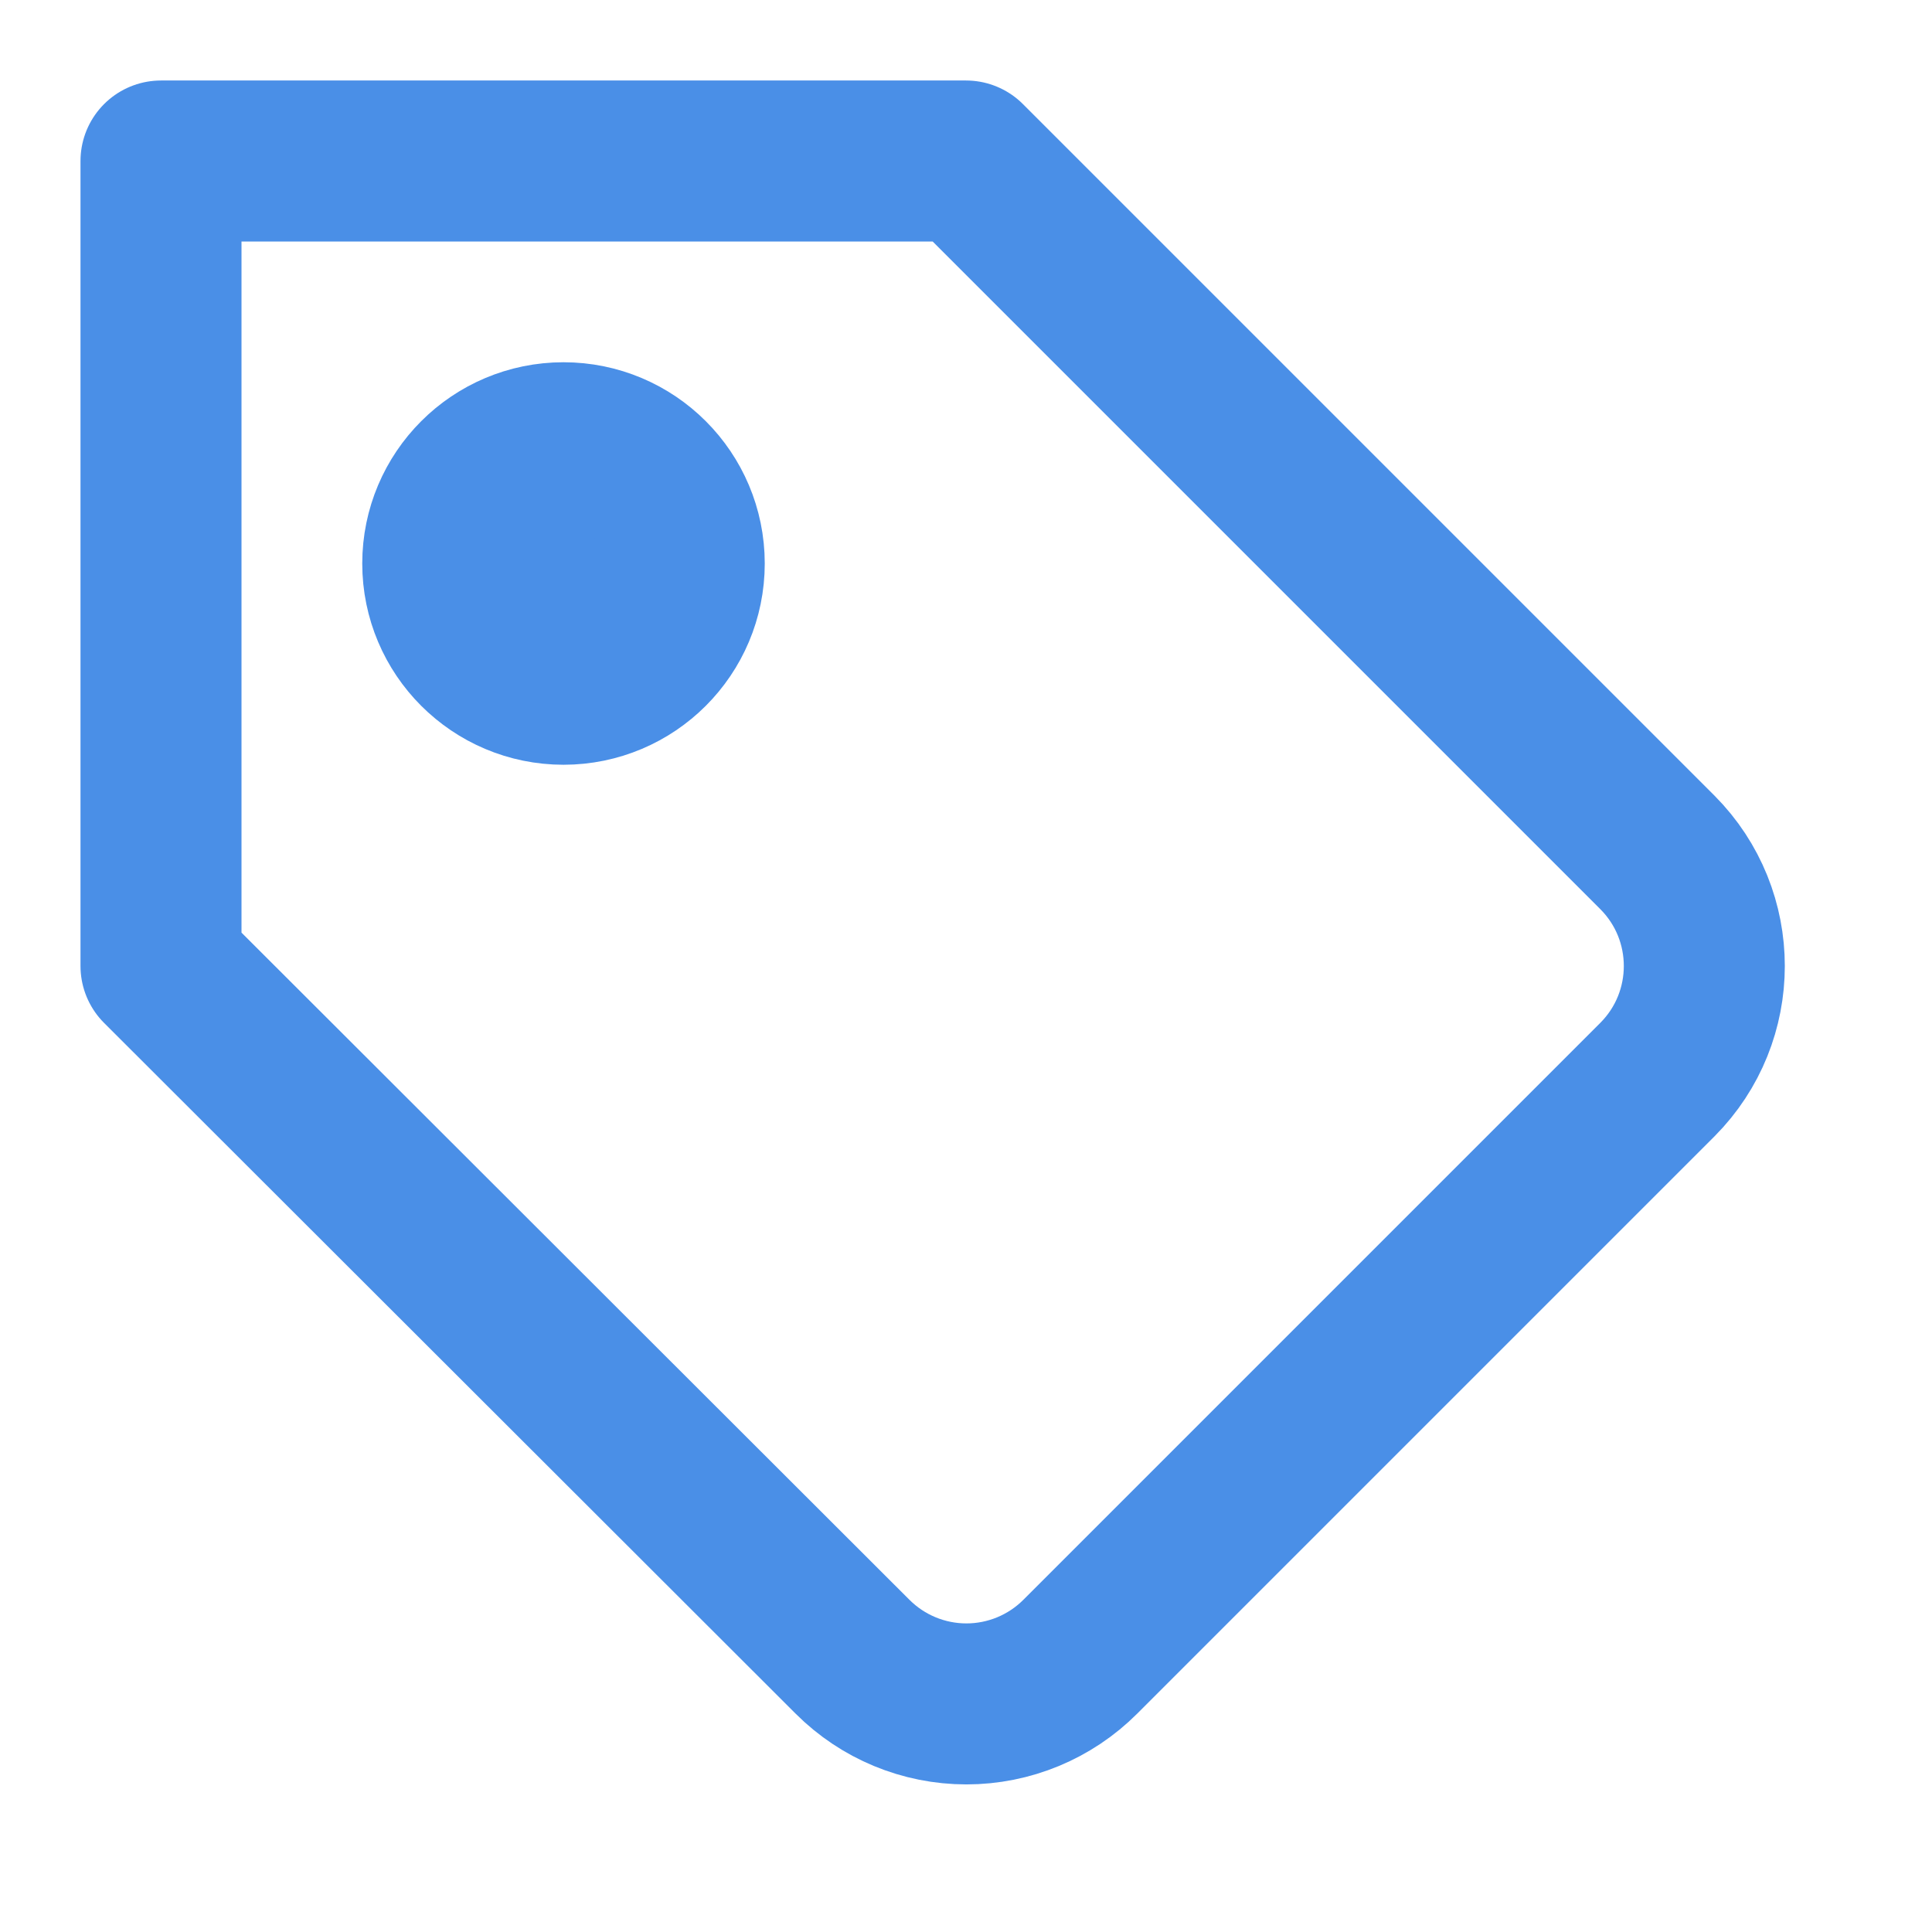
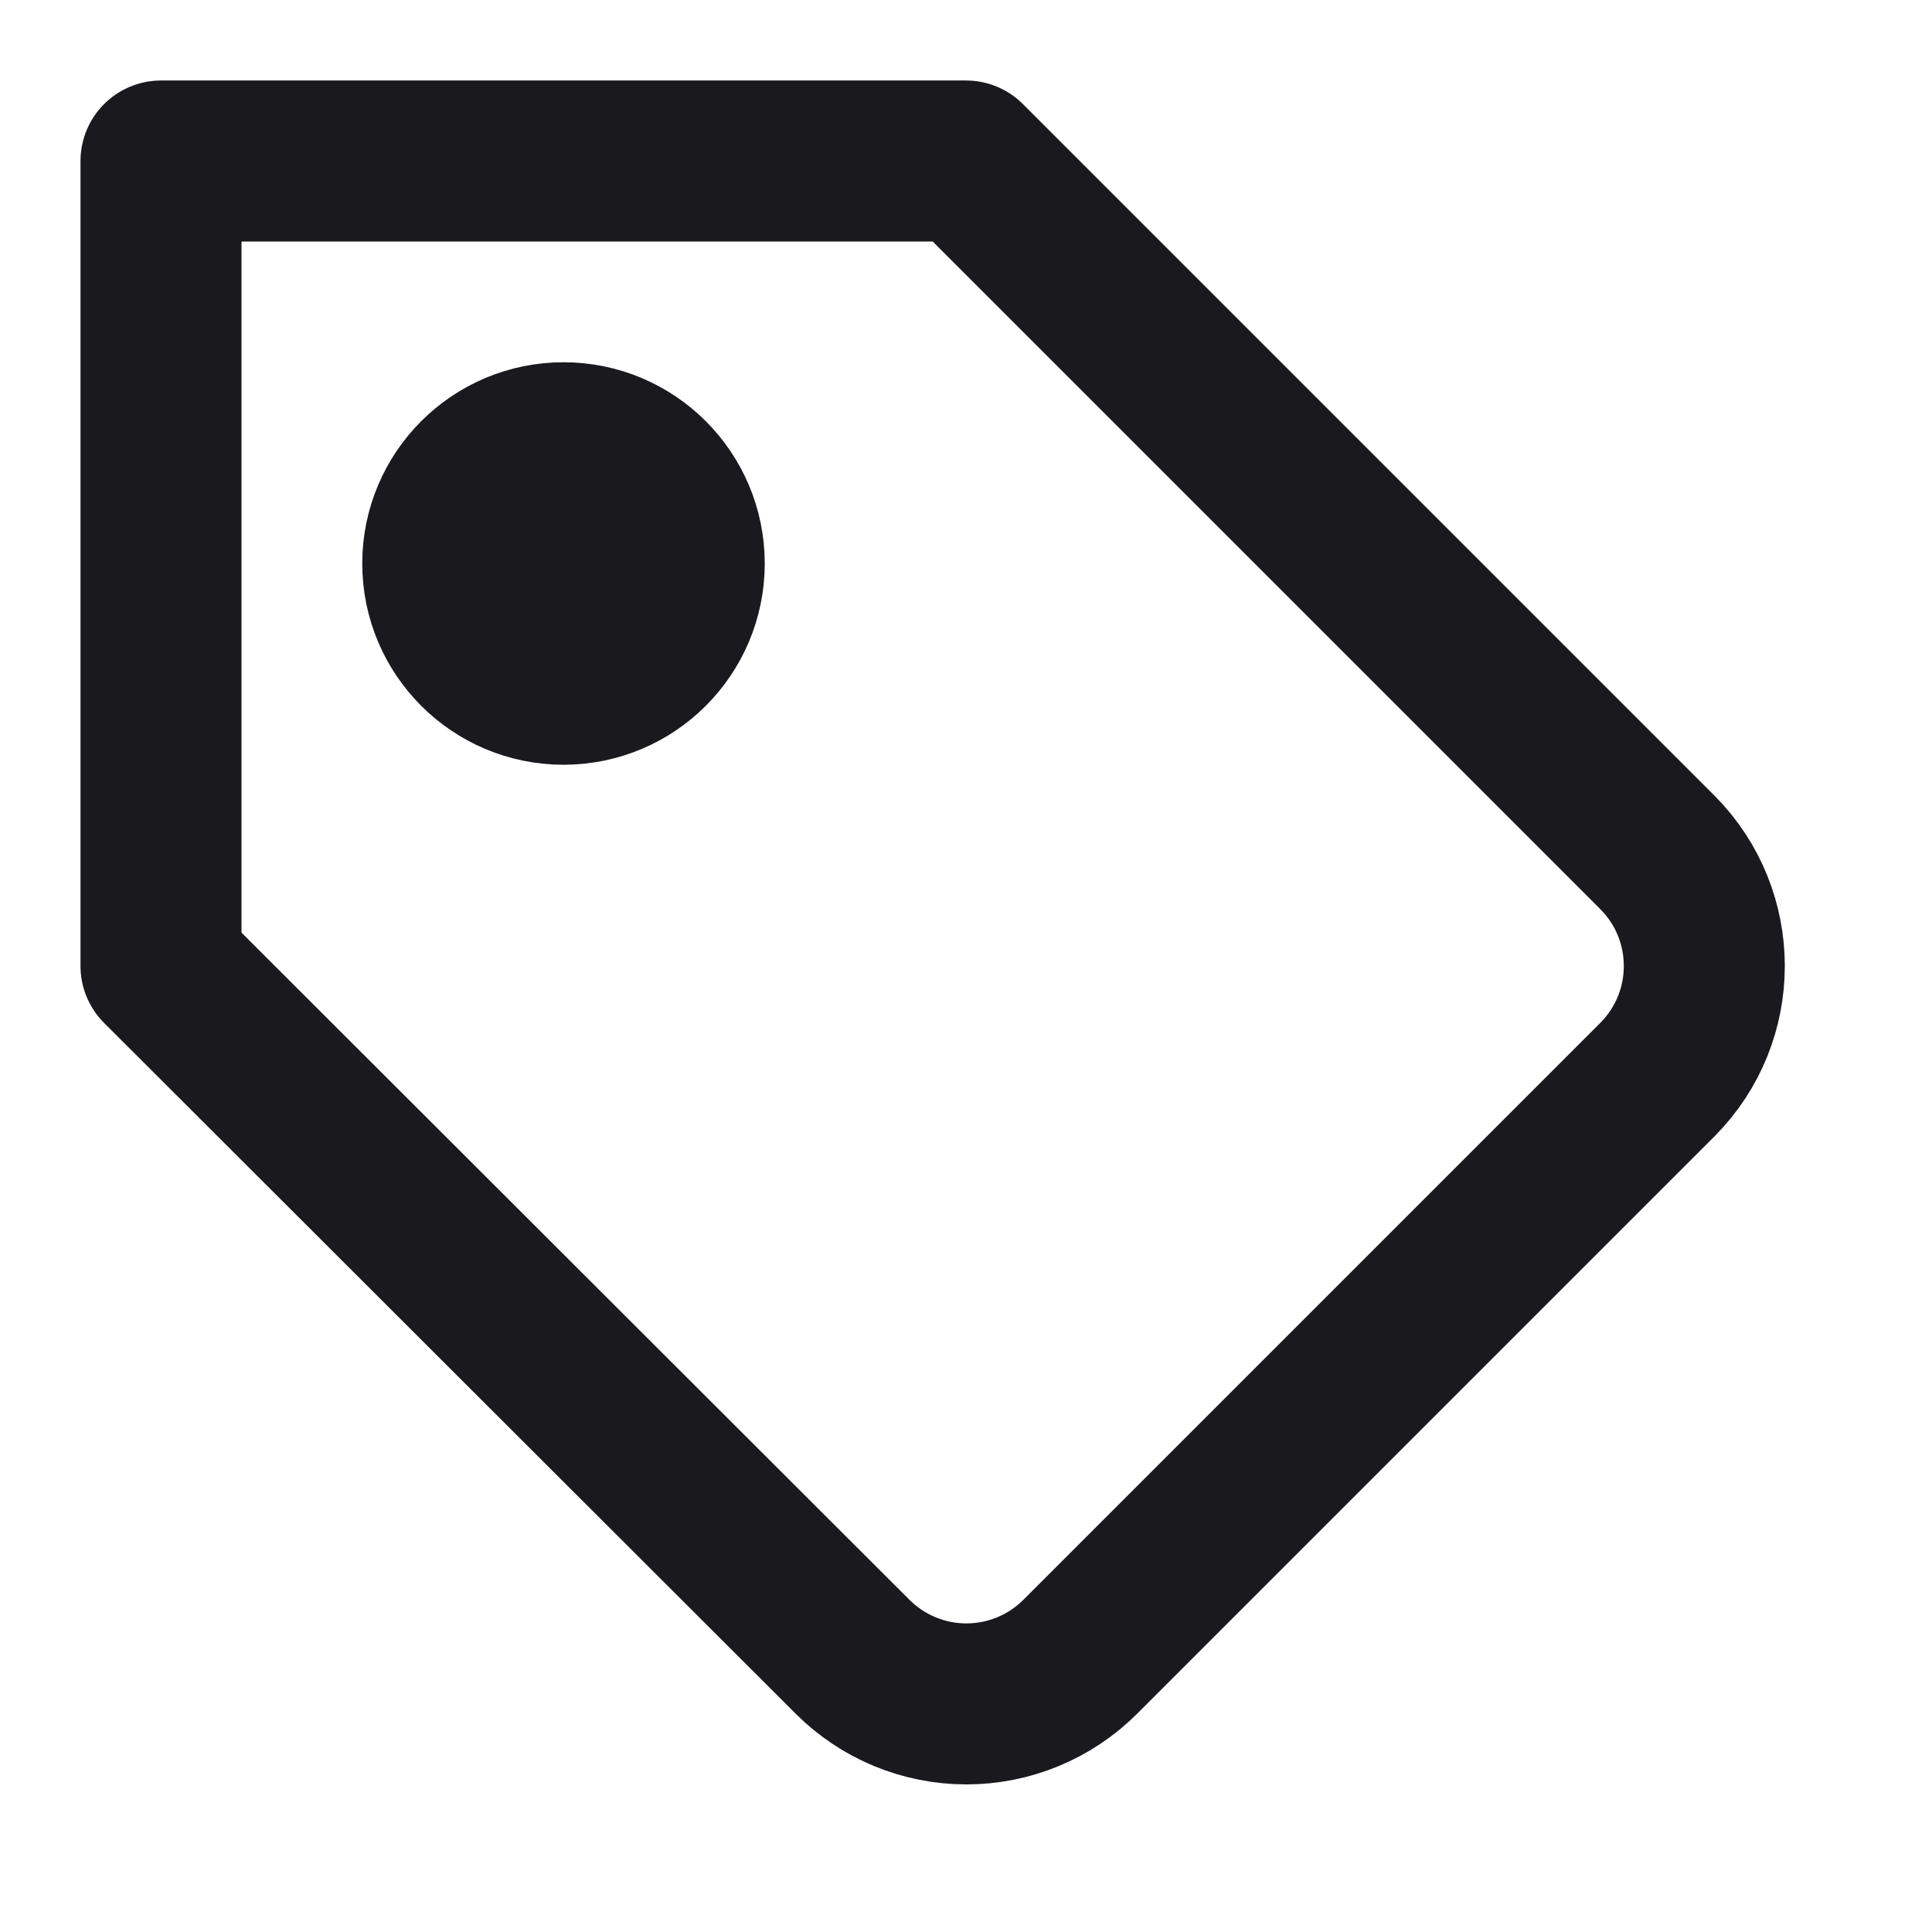
- <svg xmlns="http://www.w3.org/2000/svg" viewBox="0 0 24 24" fill="none" stroke="#4A8FE7" stroke-width="2" stroke-linecap="round" stroke-linejoin="round">
+ <svg xmlns="http://www.w3.org/2000/svg" viewBox="0 0 24 24" fill="none" stroke="#1A1A1E" stroke-width="2" stroke-linecap="round" stroke-linejoin="round">
  <path d="M20.59 13.41l-7.17 7.17a2 2 0 0 1-2.83 0L2 12V2h10l8.59 8.59a2 2 0 0 1 0 2.82z" />
-   <circle cx="7" cy="7" r="1.5" fill="#4A8FE7" />
+   <circle cx="7" cy="7" r="1.5" fill="#1A1A1E" />
</svg>
